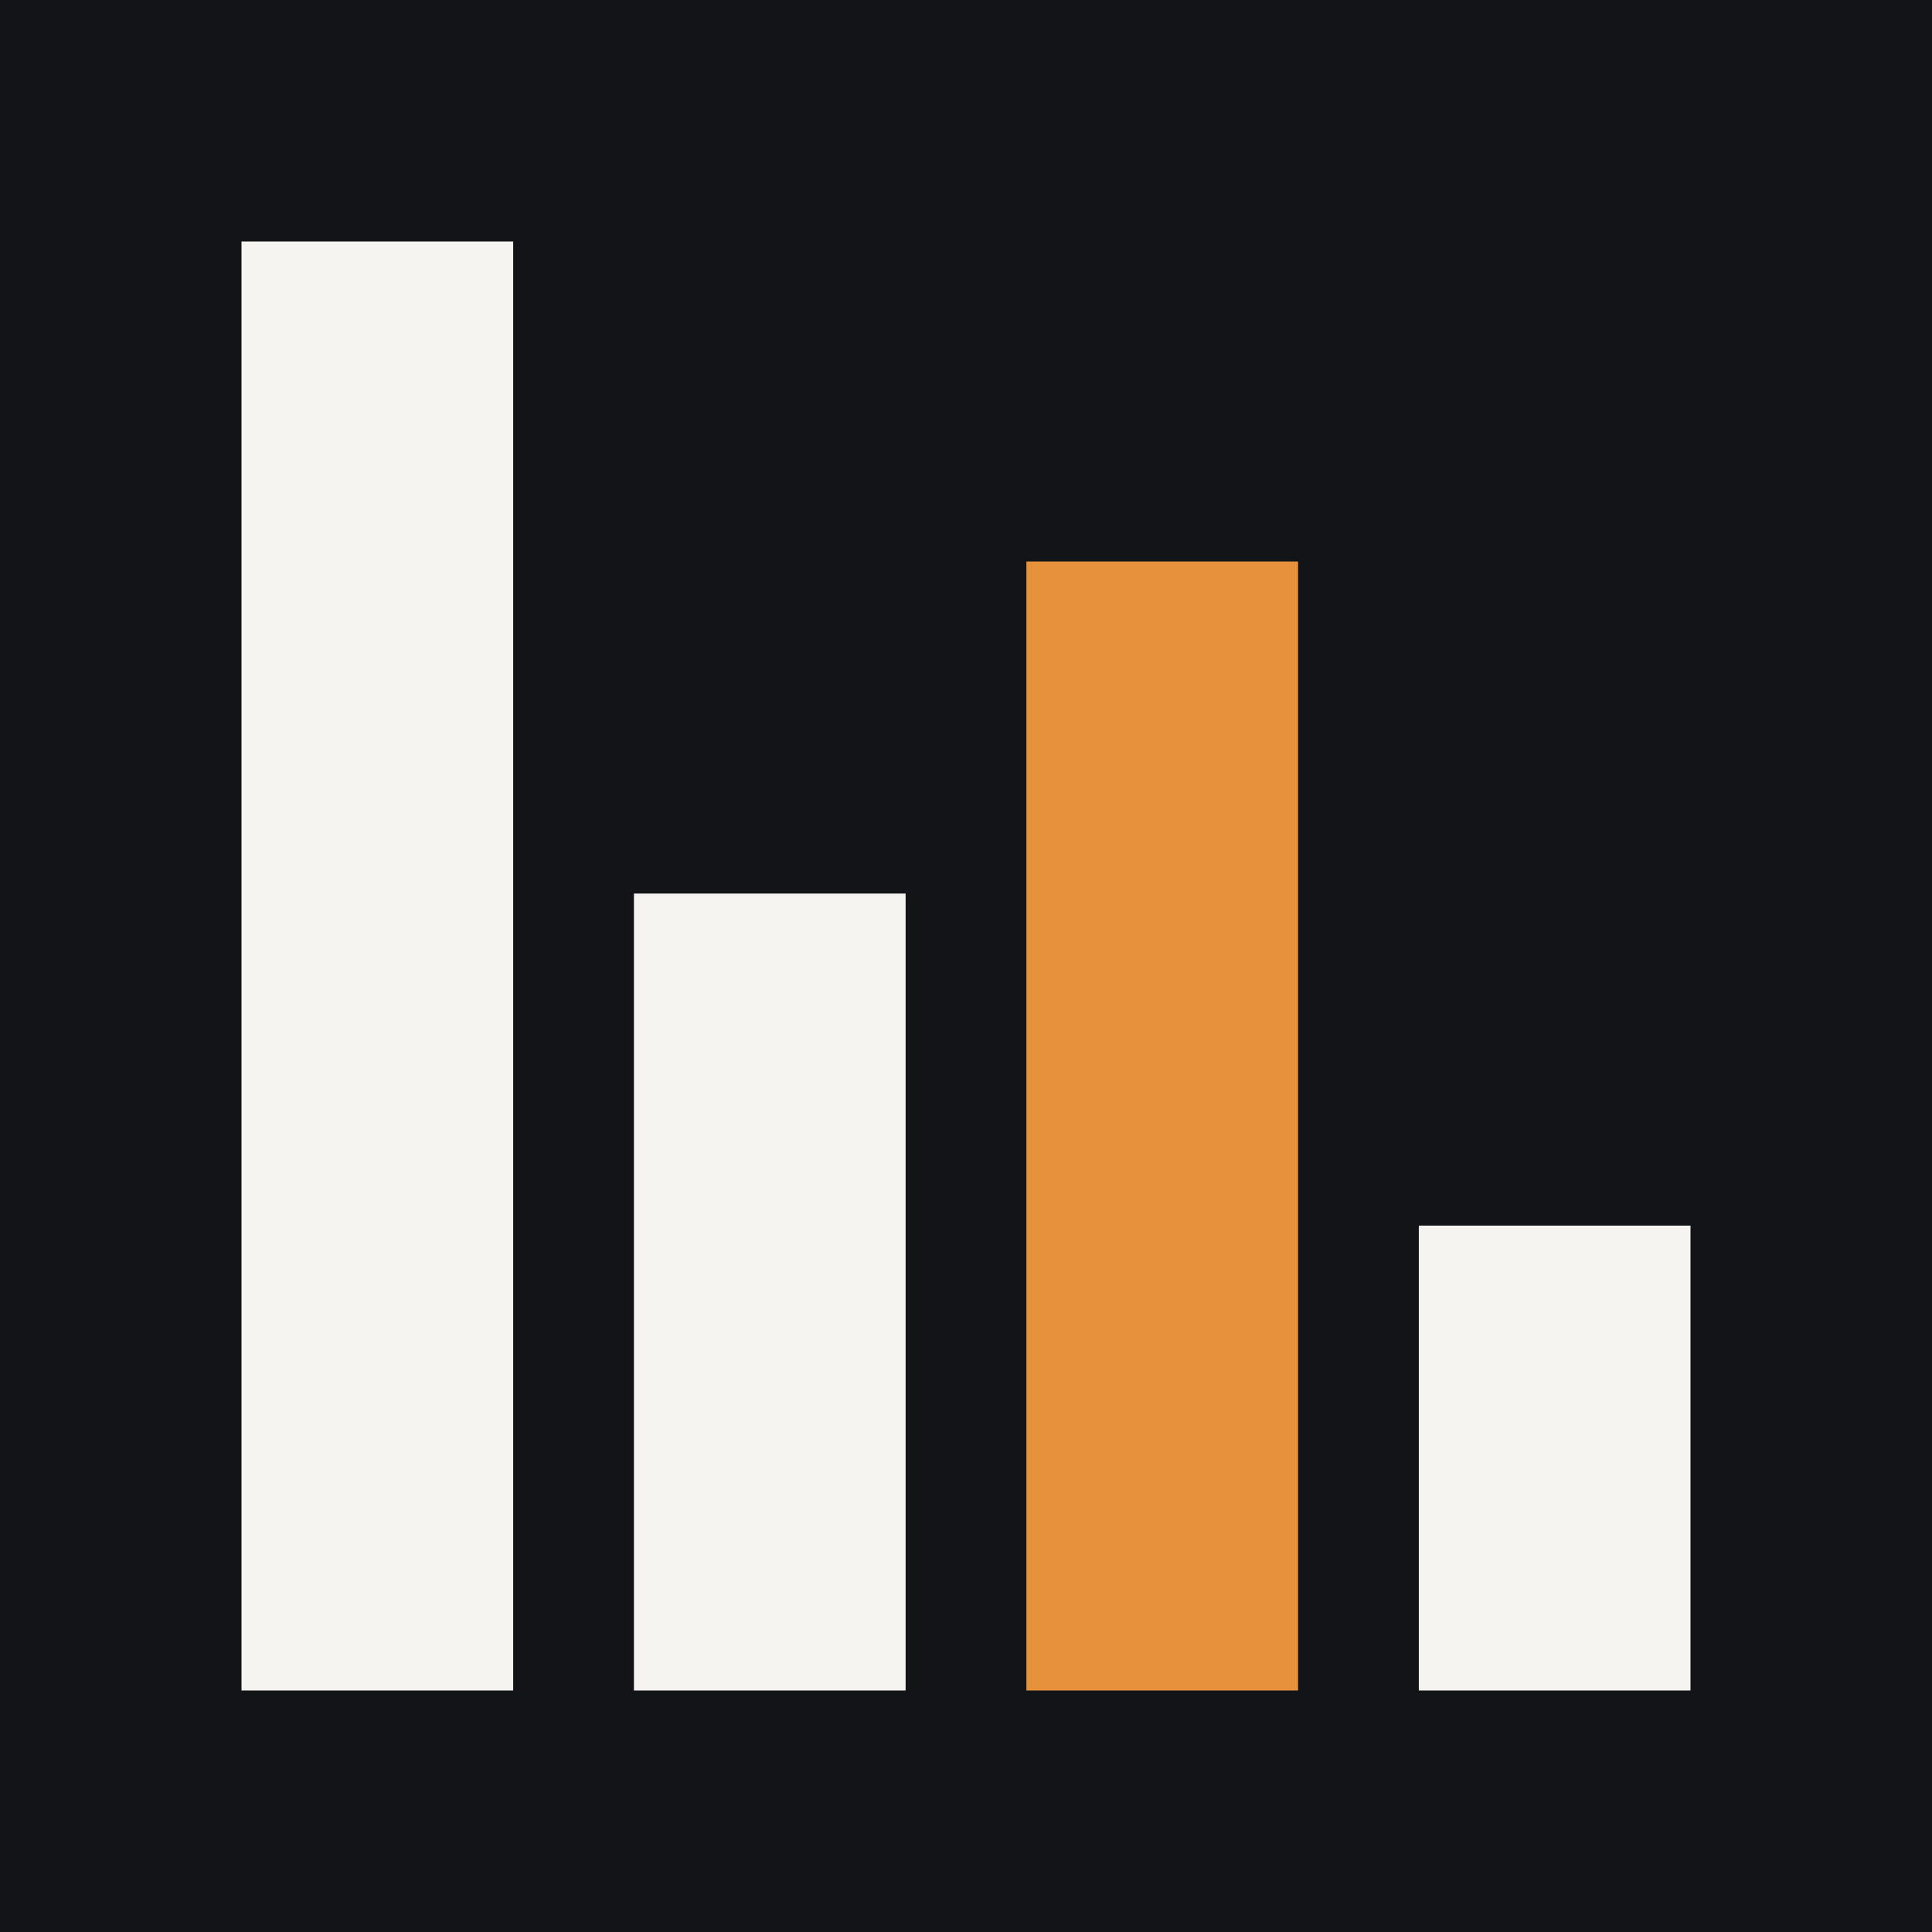
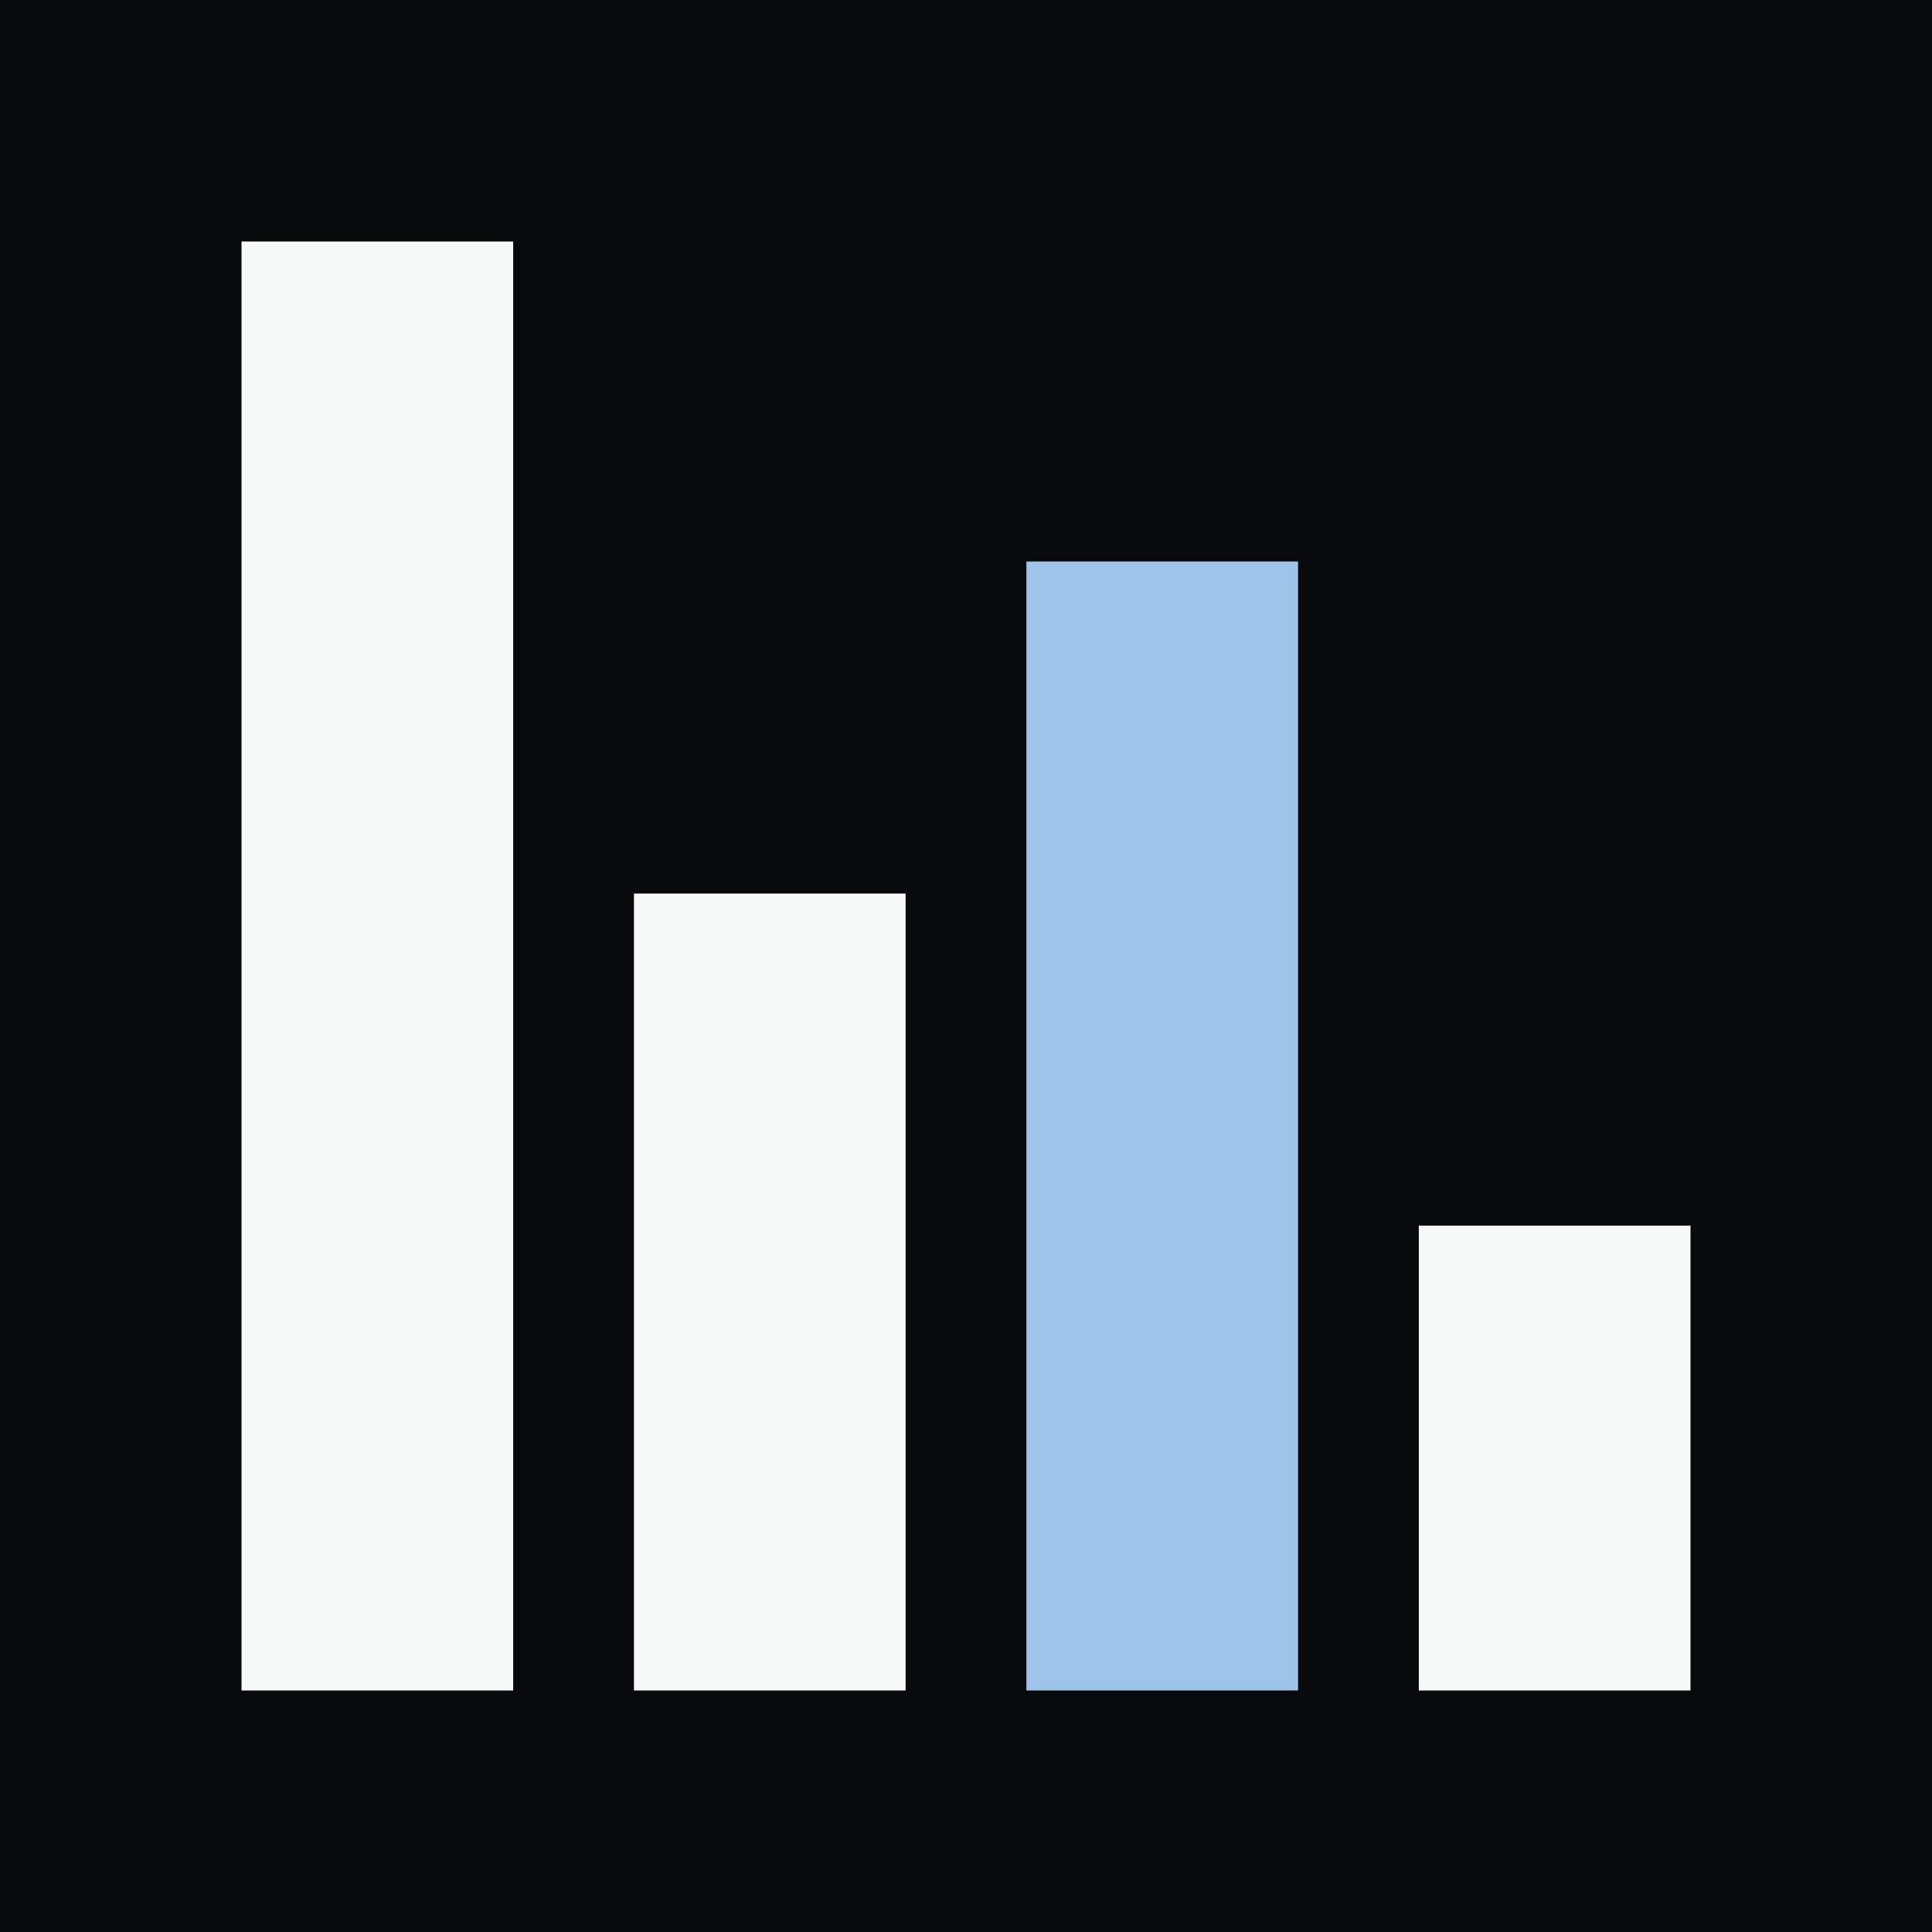
<svg xmlns="http://www.w3.org/2000/svg" viewBox="0 0 32 32" width="32" height="32">
-   <rect width="32" height="32" fill="#121417" />
+   <rect width="32" height="32" fill="#08090A" />
  <g transform="translate(4 4)">
-     <rect x="0" y="0" width="4.5" height="24" fill="#F5F4F0" />
-     <rect x="6.5" y="10.8" width="4.5" height="13.2" fill="#F5F4F0" />
-     <rect x="13" y="5.3" width="4.5" height="18.7" fill="#E8913C" />
-     <rect x="19.5" y="16.3" width="4.5" height="7.7" fill="#F5F4F0" />
+     <rect x="0" y="0" width="4.5" height="24" fill="#F7F8F8" />
+     <rect x="6.5" y="10.8" width="4.5" height="13.2" fill="#F7F8F8" />
+     <rect x="13" y="5.3" width="4.5" height="18.7" fill="#9DC4E8" />
+     <rect x="19.5" y="16.3" width="4.5" height="7.7" fill="#F7F8F8" />
  </g>
</svg>
